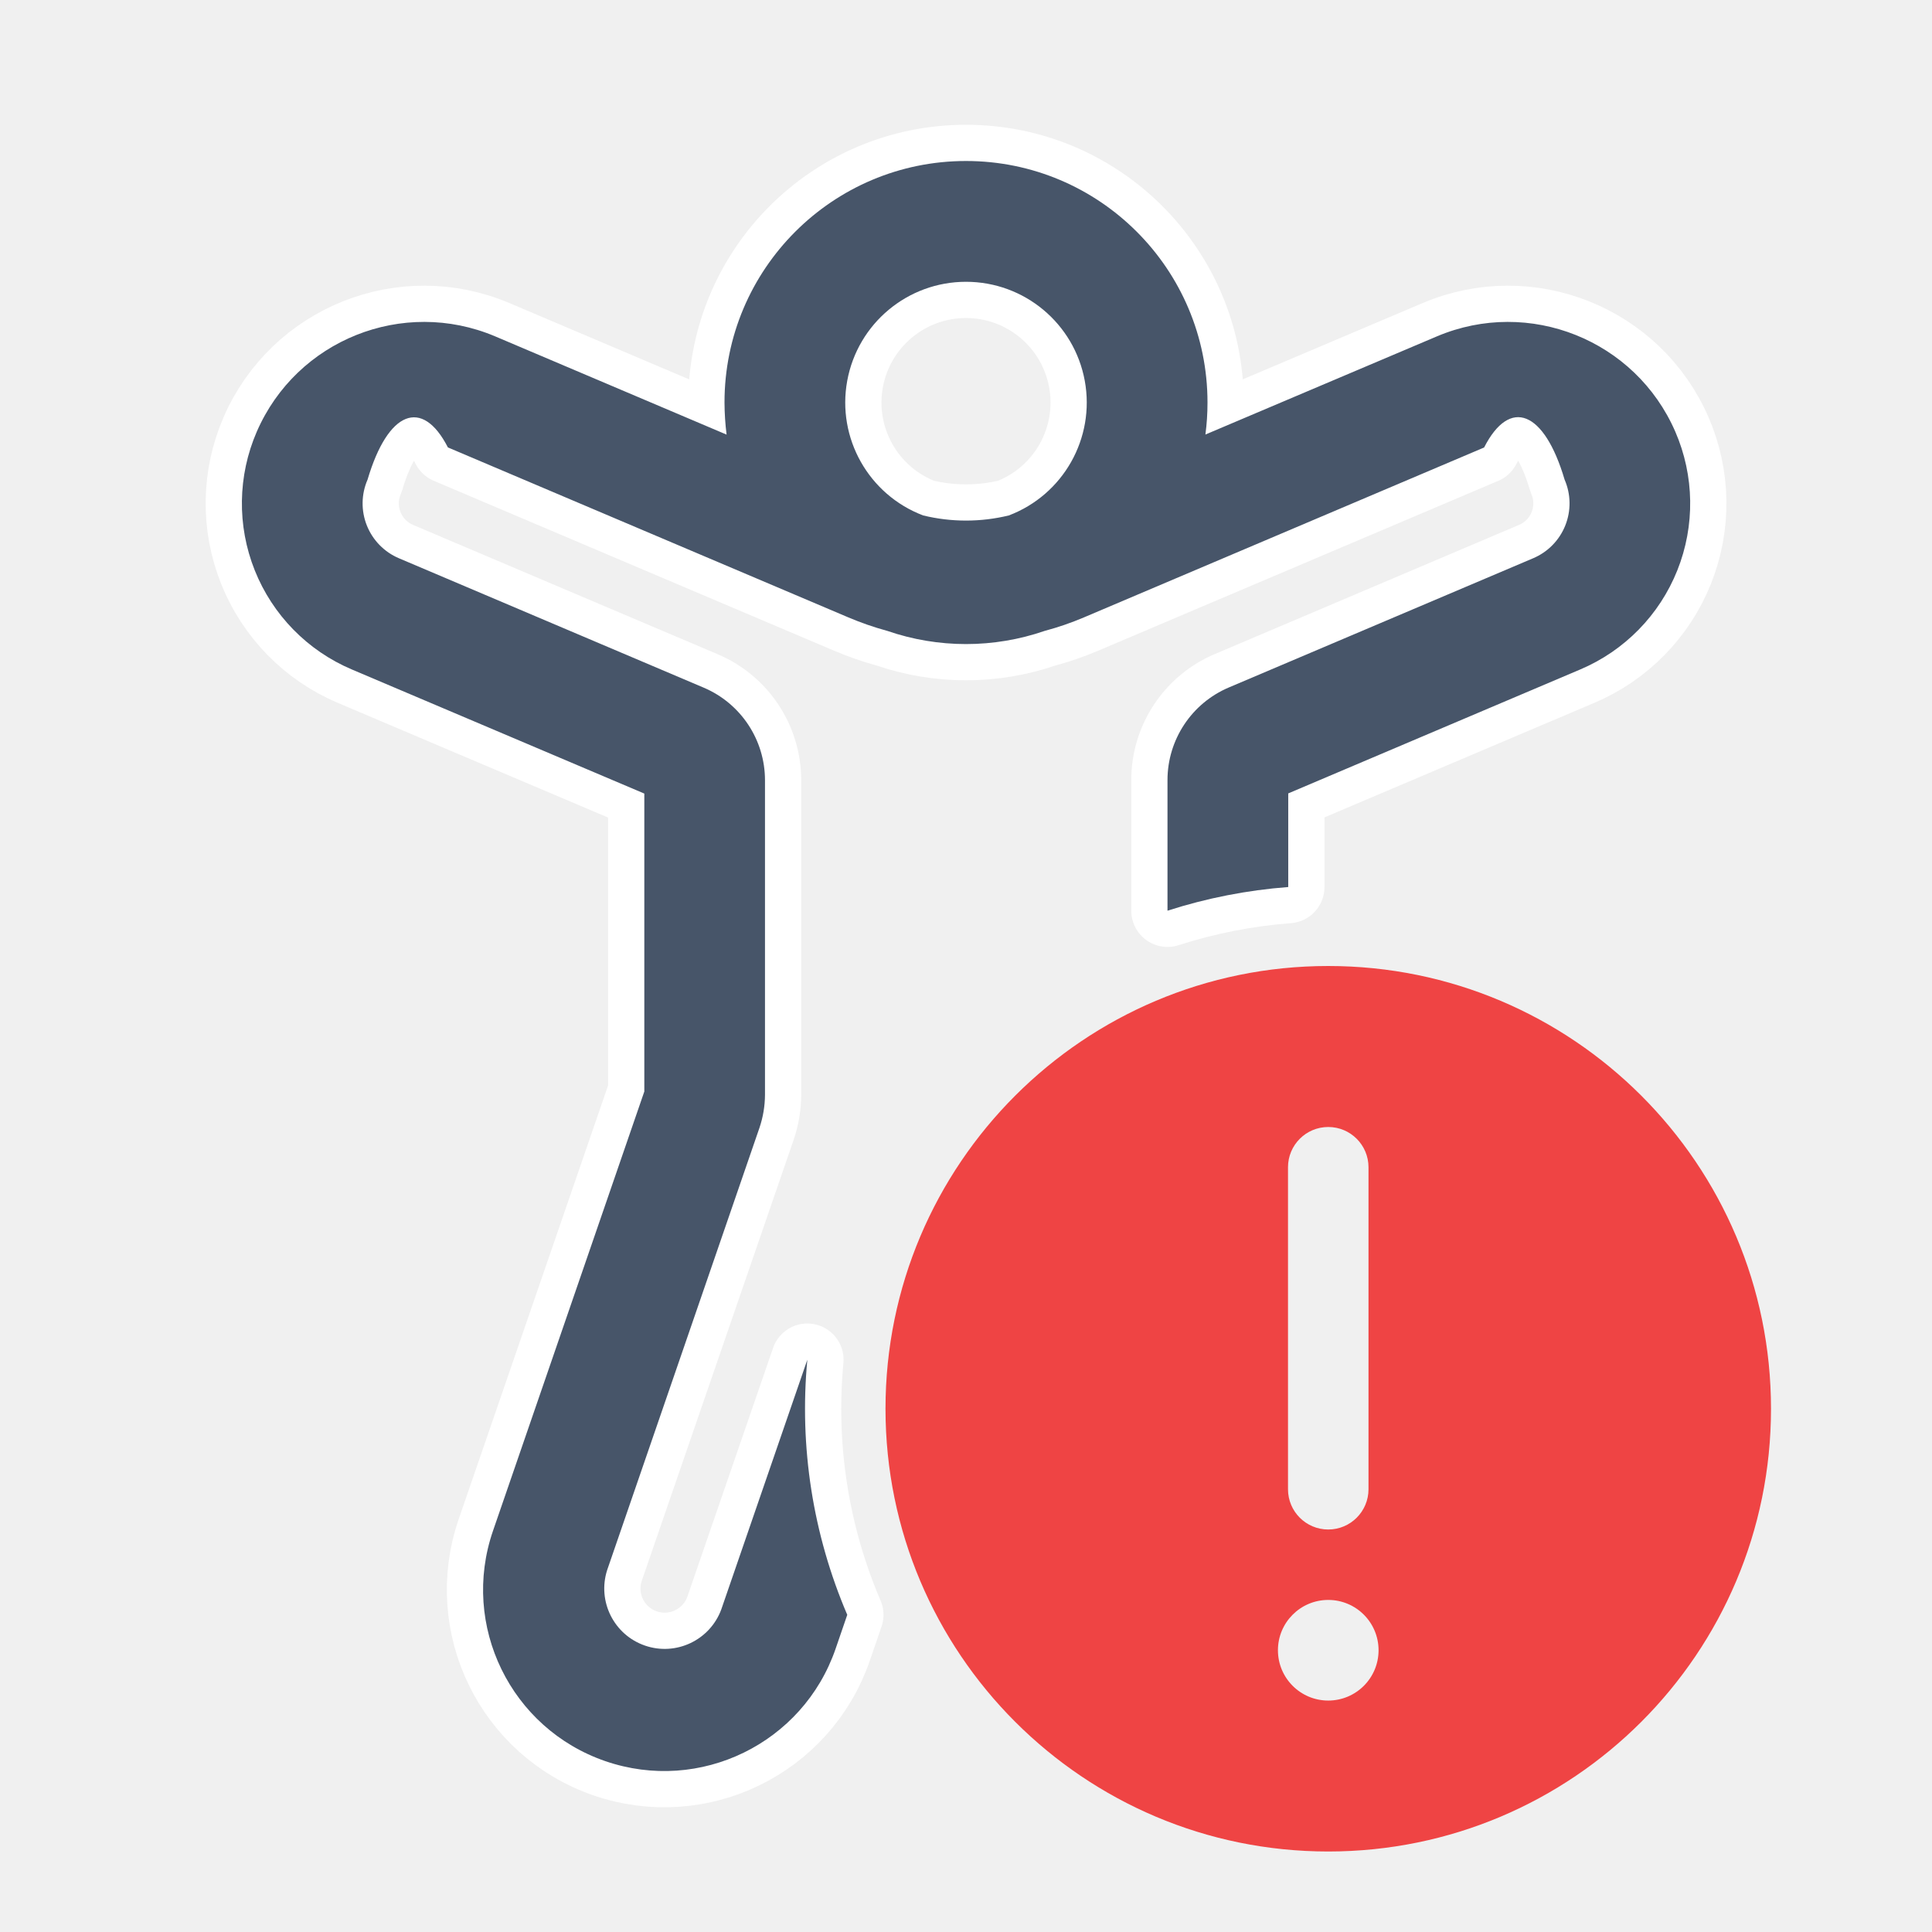
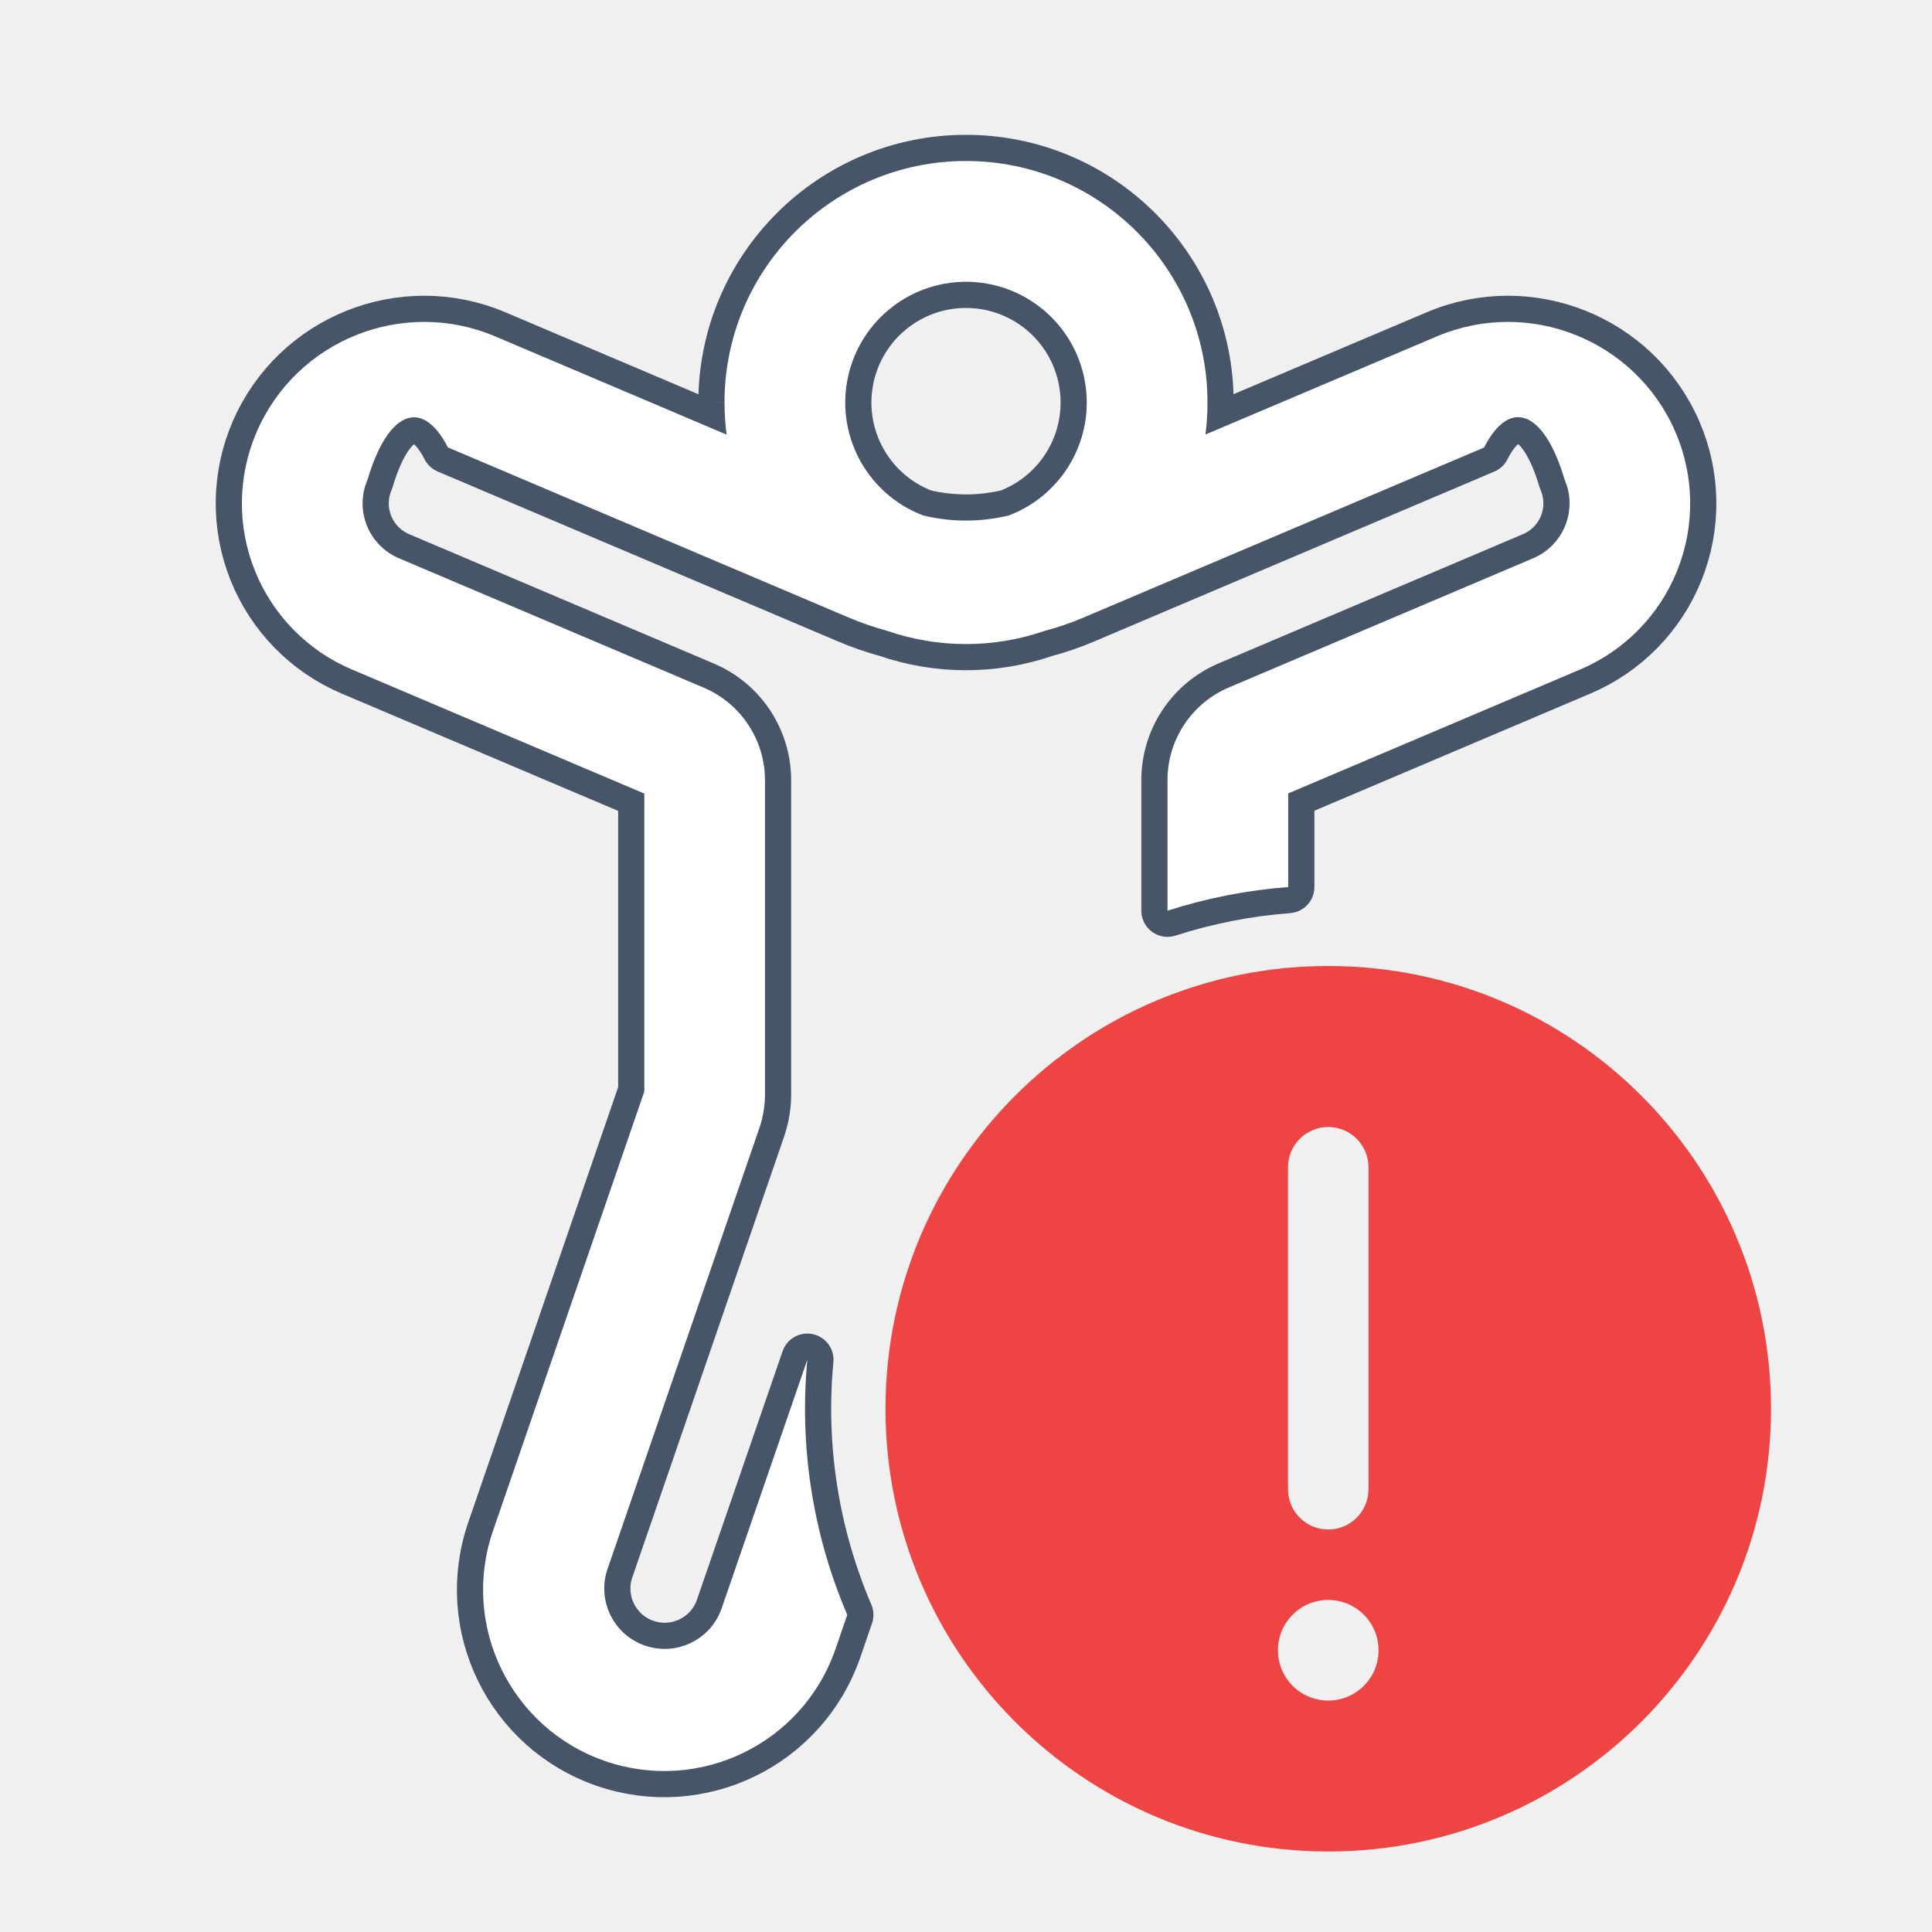
<svg xmlns="http://www.w3.org/2000/svg" viewBox="0 0 24 24" width="100%" height="100%">
-   <path fill="#475569" stroke="#ffffff" stroke-width="0.9" paint-order="stroke fill" stroke-linejoin="round" d="M11.468 6.403a1.5 1.5 0 1 1 1.064 0a2.25 2.25 0 0 1-1.064 0M9 5q.001.202.026.399L6.15 4.178a2.266 2.266 0 0 0-2.96 1.184a2.24 2.24 0 0 0 1.18 2.954l3.634 1.542v3.701l-1.88 5.458a2.25 2.25 0 1 0 4.256 1.465l.145-.422a6.5 6.5 0 0 1-.496-3.169L8.96 19.993a.75.75 0 0 1-1.418-.488l1.893-5.497a1.3 1.3 0 0 0 .068-.407V9.693c0-.502-.3-.955-.762-1.151L4.956 6.935a.74.74 0 0 1-.39-.977a.766 2.266 0 0 1 .998-.4l4.971 2.11q.24.102.487.169a3 3 0 0 0 1.956 0q.248-.066.488-.168l4.97-2.11a.766 2.266 0 0 1 1 .399a.74.74 0 0 1-.391.977l-3.78 1.605a1.25 1.25 0 0 0-.762 1.15v1.623a6.5 6.5 0 0 1 1.5-.294V9.856l3.628-1.54a2.24 2.24 0 0 0 1.18-2.954a2.266 2.266 0 0 0-2.96-1.184l-2.877 1.22Q15 5.204 15 5a3 3 0 1 0-6 0" />
+   <path fill="#ffffff" stroke="#475569" stroke-width="0.65" paint-order="stroke fill" stroke-linejoin="round" d="M11.468 6.403a1.5 1.5 0 1 1 1.064 0a2.25 2.25 0 0 1-1.064 0M9 5q.001.202.026.399L6.15 4.178a2.266 2.266 0 0 0-2.96 1.184a2.24 2.24 0 0 0 1.18 2.954l3.634 1.542v3.701l-1.88 5.458a2.25 2.25 0 1 0 4.256 1.465l.145-.422a6.5 6.5 0 0 1-.496-3.169L8.96 19.993a.75.75 0 0 1-1.418-.488l1.893-5.497a1.3 1.3 0 0 0 .068-.407V9.693c0-.502-.3-.955-.762-1.151L4.956 6.935a.74.74 0 0 1-.39-.977a.766 2.266 0 0 1 .998-.4l4.971 2.11q.24.102.487.169a3 3 0 0 0 1.956 0q.248-.066.488-.168l4.97-2.11a.766 2.266 0 0 1 1 .399a.74.74 0 0 1-.391.977l-3.78 1.605a1.25 1.25 0 0 0-.762 1.15v1.623a6.5 6.5 0 0 1 1.5-.294V9.856l3.628-1.54a2.24 2.24 0 0 0 1.18-2.954a2.266 2.266 0 0 0-2.96-1.184l-2.877 1.22Q15 5.204 15 5a3 3 0 1 0-6 0" />
  <path fill="#ef4444" d="M22 17.5a5.5 5.5 0 1 1-11 0a5.5 5.5 0 0 1 11 0M16.5 14a.5.5 0 0 0-.5.5v4a.5.5 0 0 0 1 0v-4a.5.5 0 0 0-.5-.5m0 7.125a.625.625 0 1 0 0-1.25a.625.625 0 0 0 0 1.25" />
</svg>
